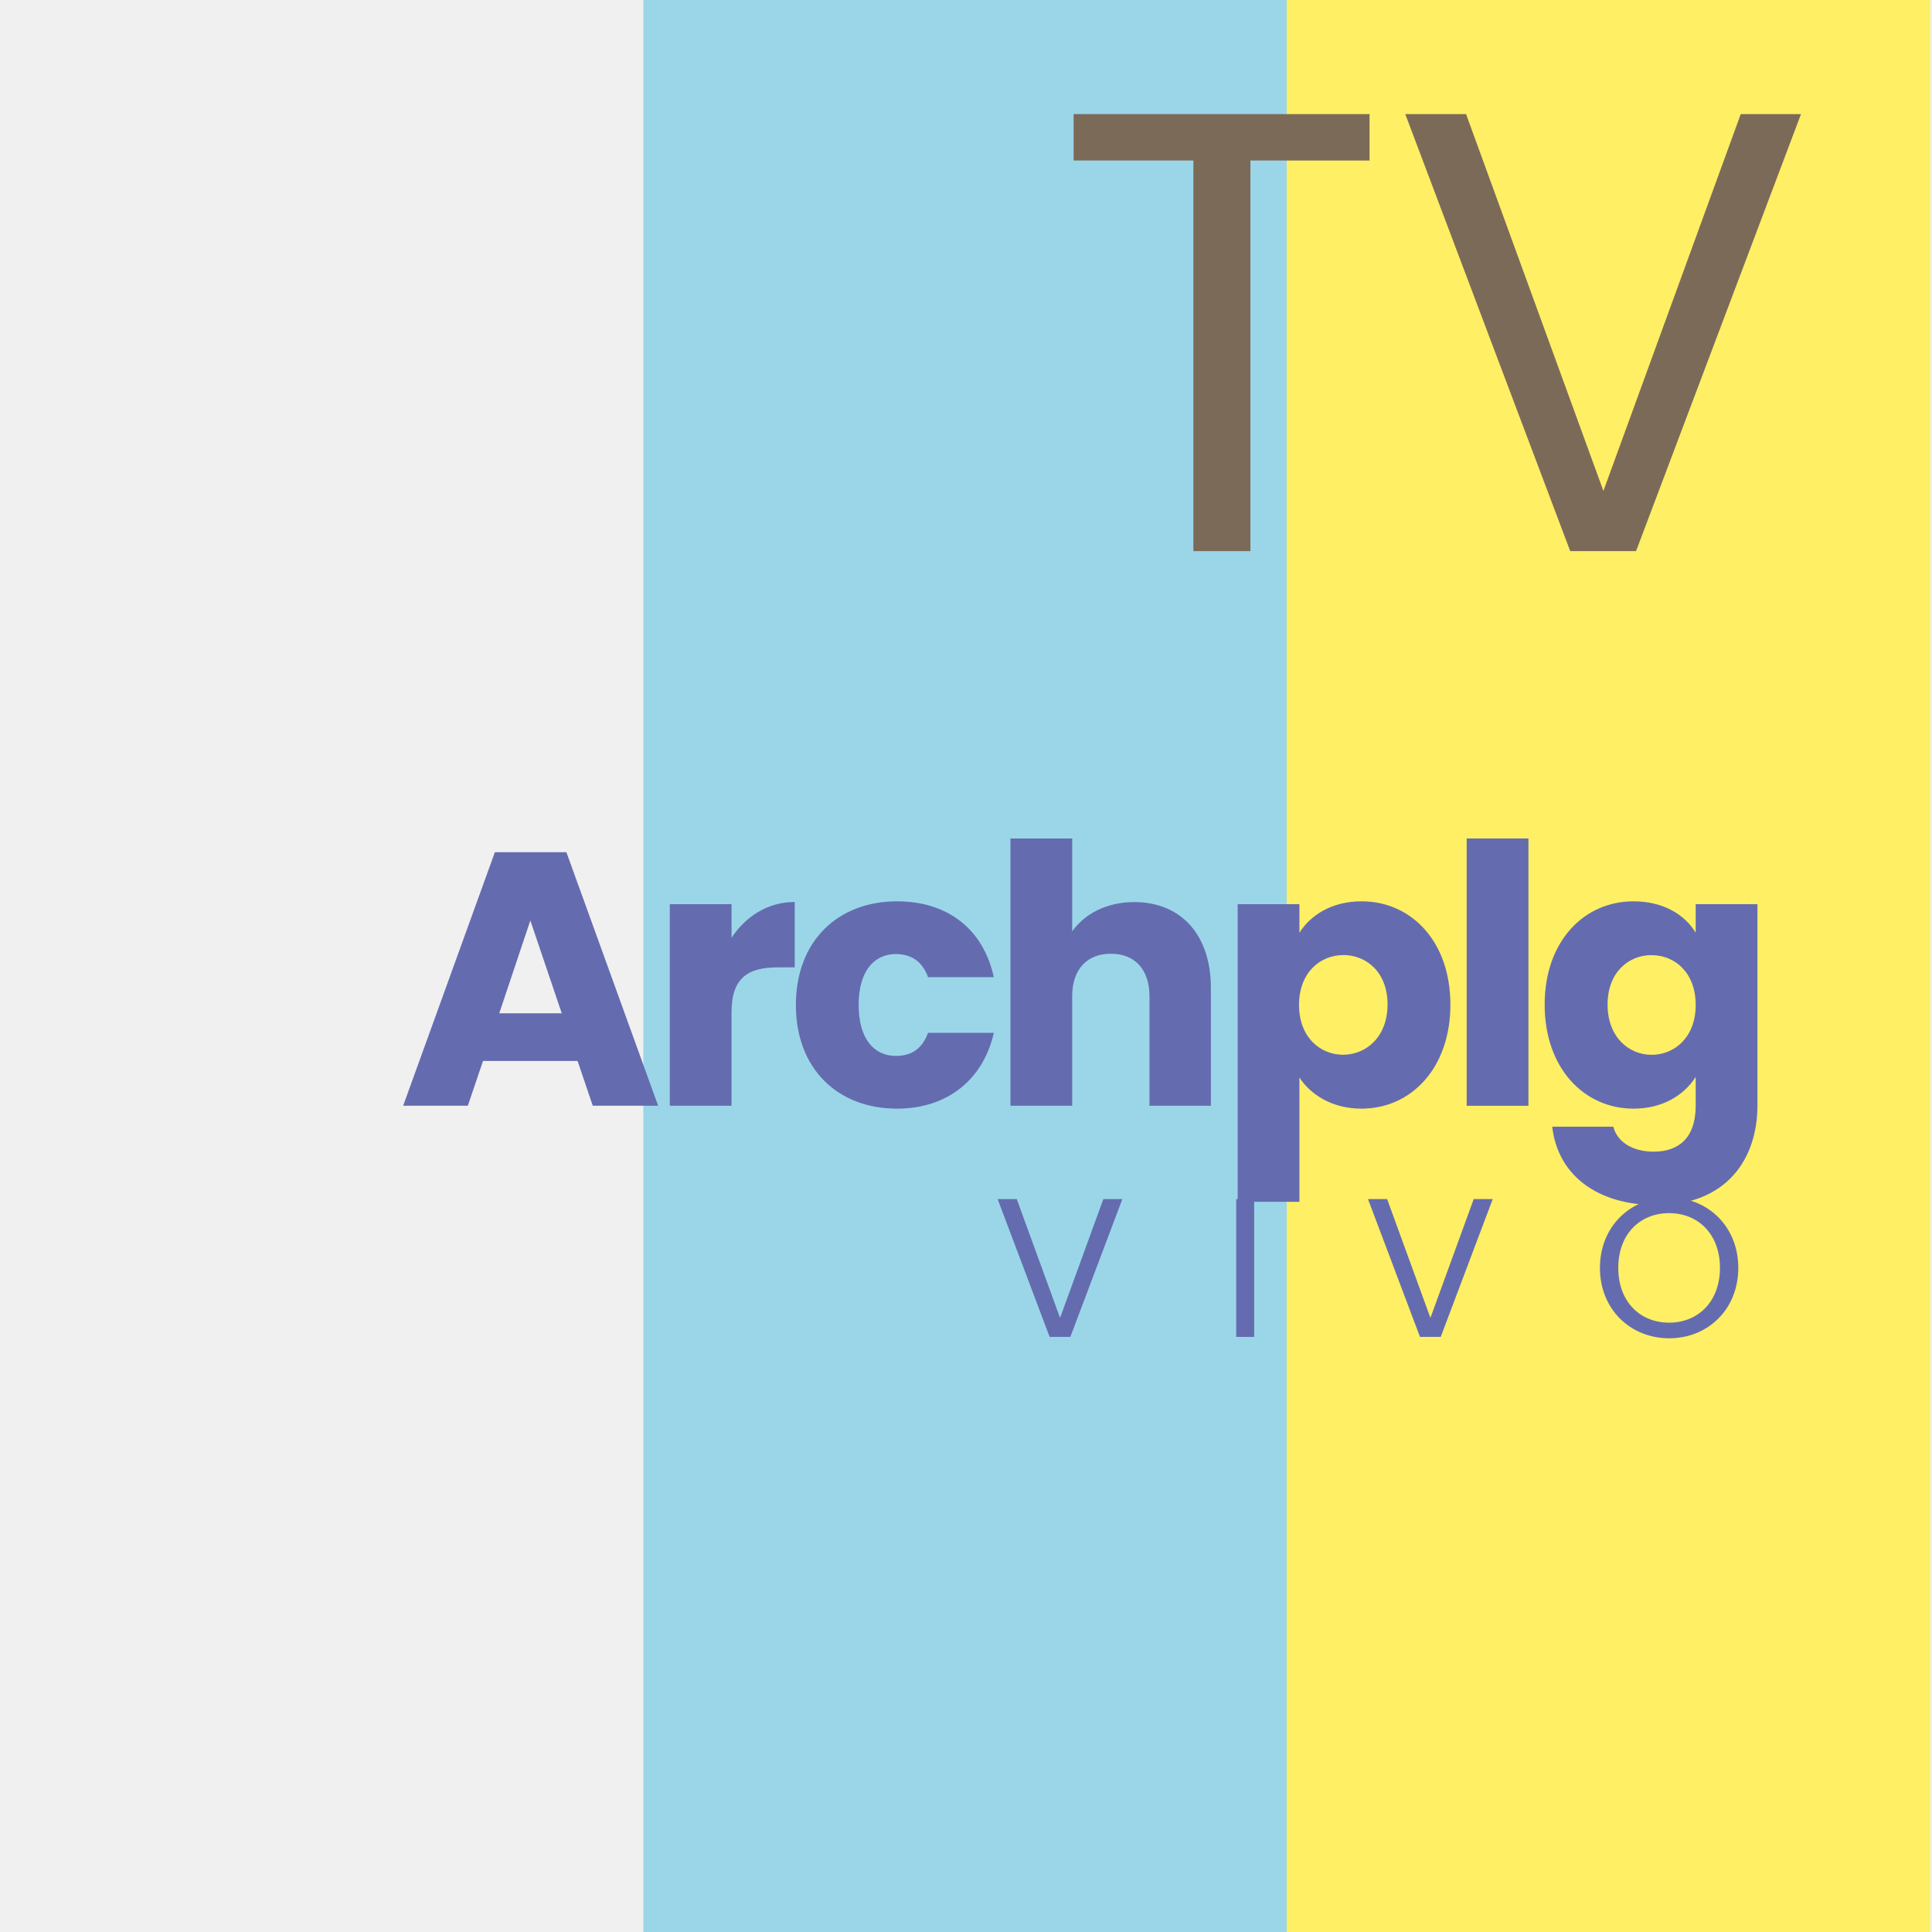
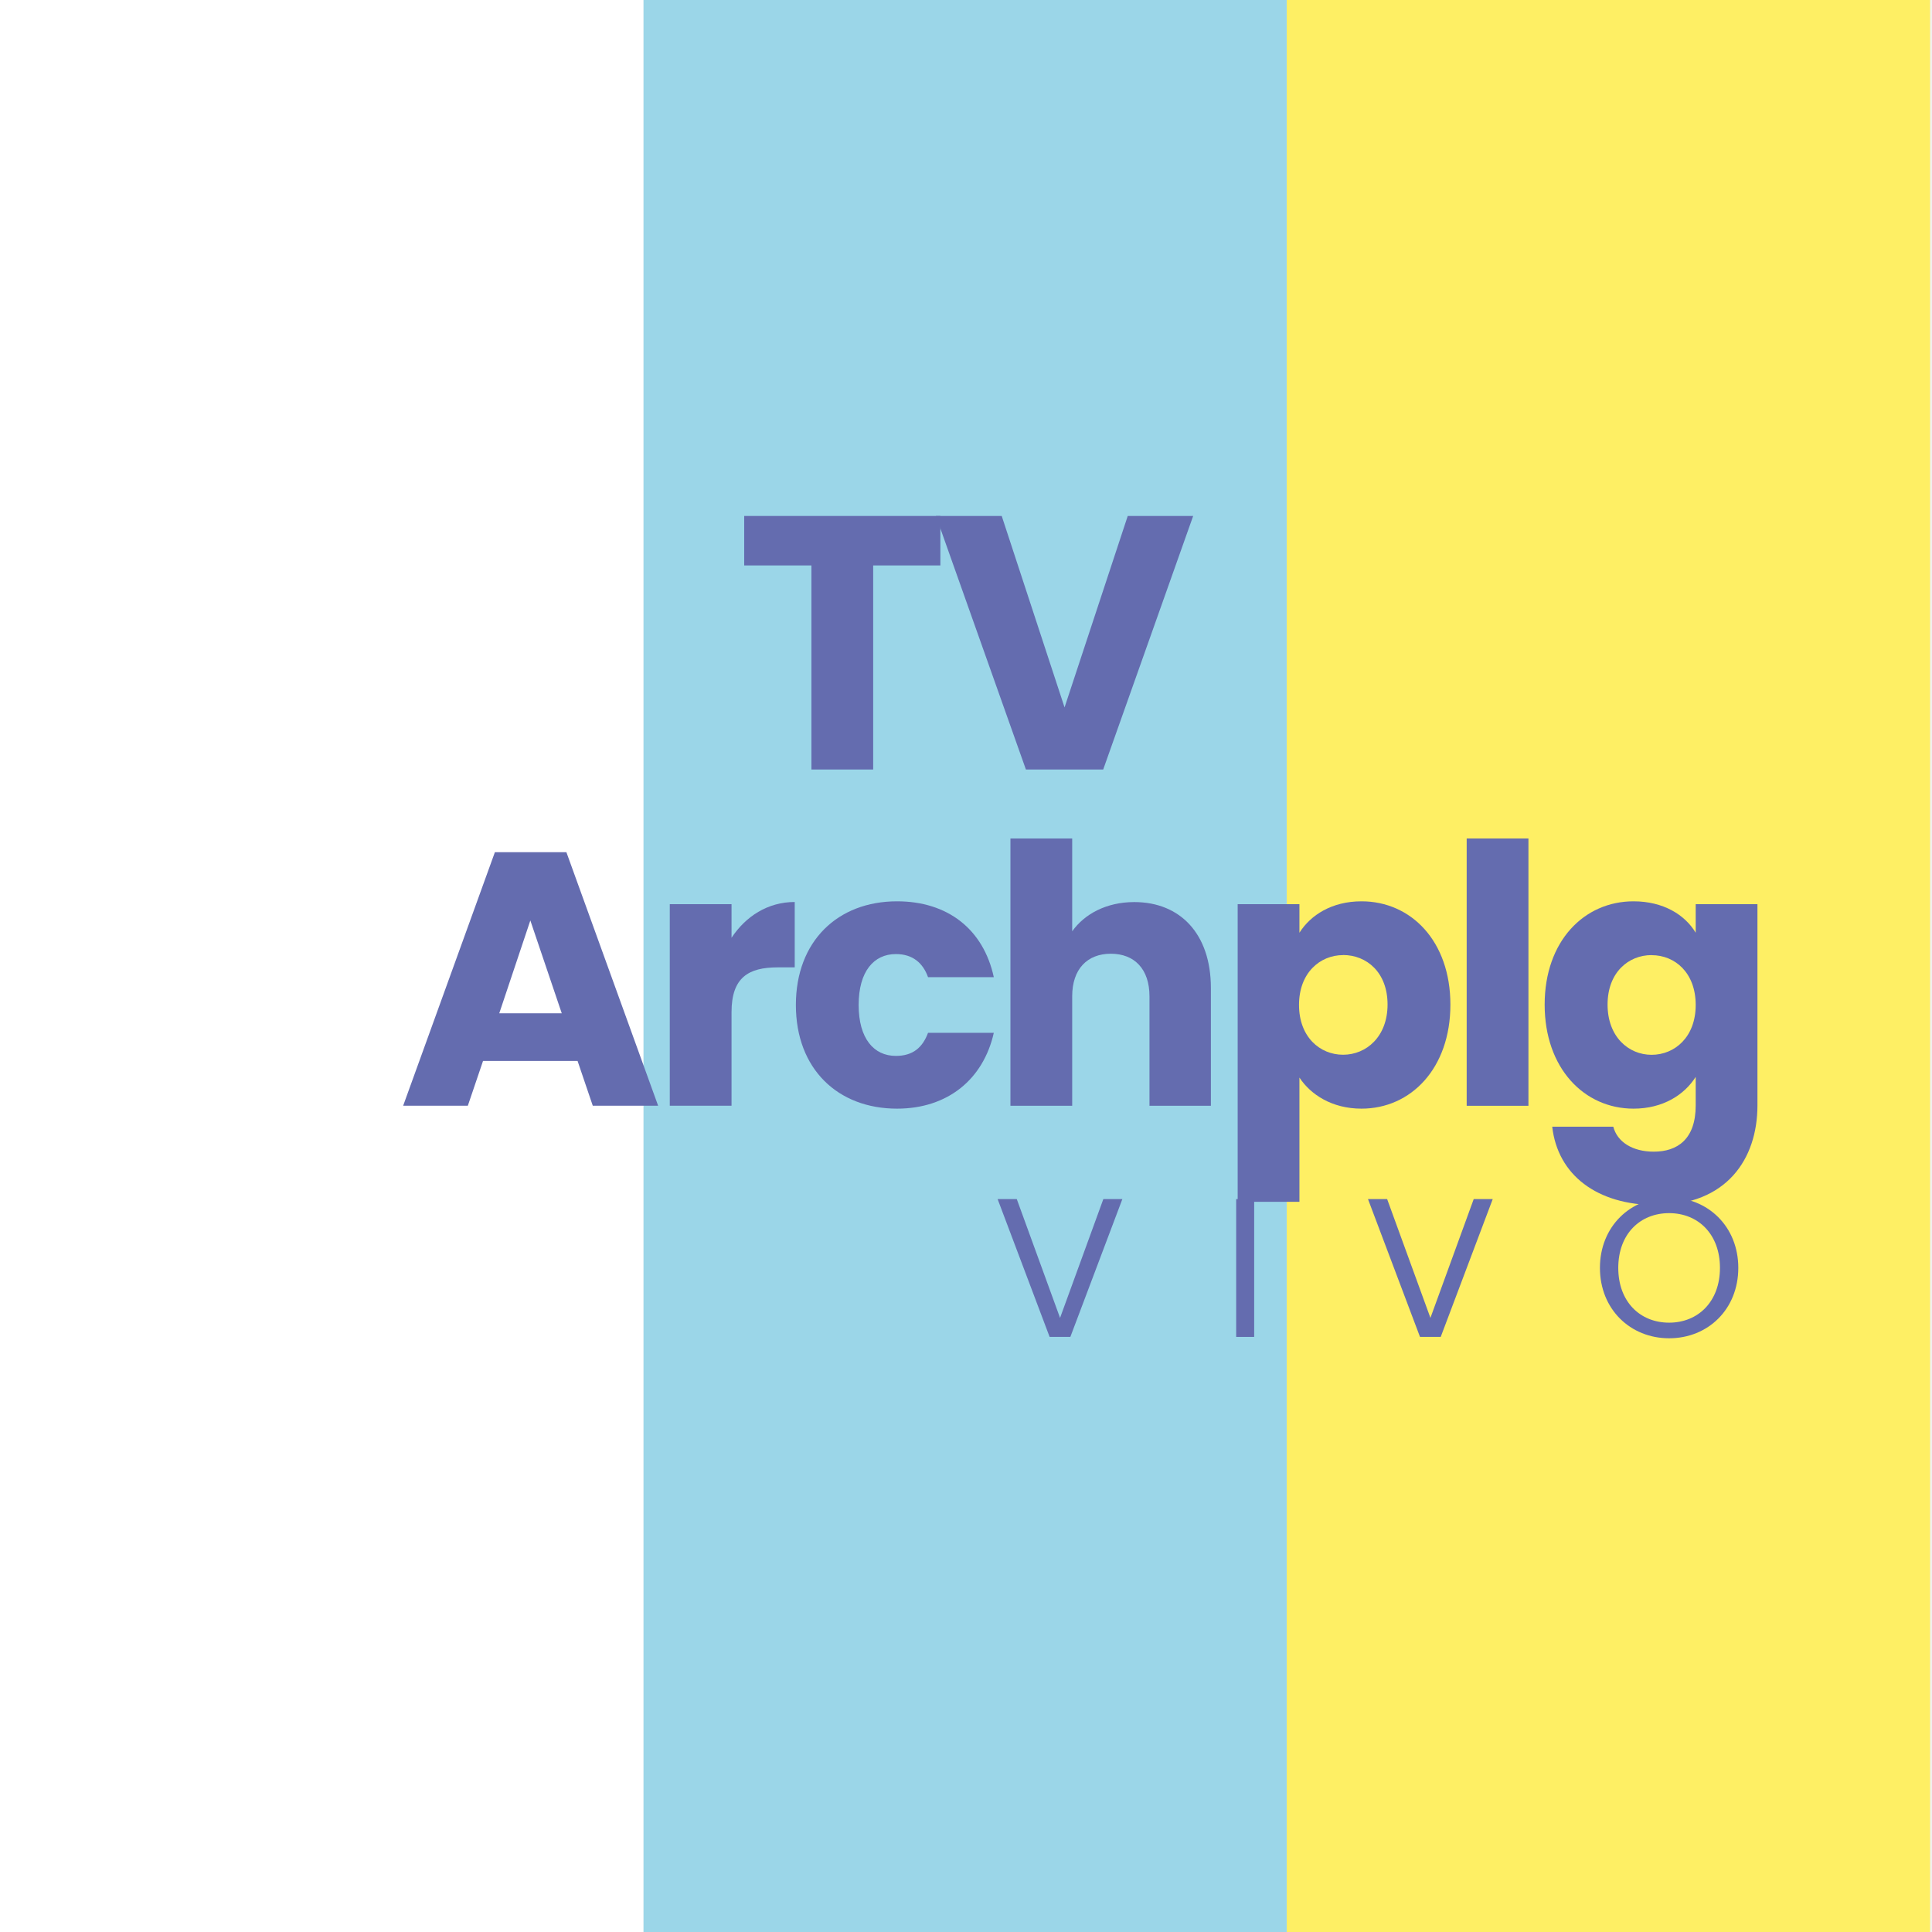
<svg xmlns="http://www.w3.org/2000/svg" id="v1_copia" data-name="v1 copia" viewBox="0 0 283.46 283.46">
  <defs>
    <style>
      .cls-1 {
+         fill: #fff;
+       }
+ 
+       .cls-2 {
        fill: none;
      }

-       .cls-2 {
+       .cls-3 {
        fill: #646caf;
-       }
- 
-       .cls-3 {
-         fill: #7c6a59;
      }

      .cls-4 {
        fill: #9bd6e8;
      }

      .cls-5 {
        fill: #feef64;
      }
    </style>
  </defs>
  <rect class="cls-5" x="188.79" width="94.39" height="283.46" />
  <rect class="cls-4" x="94.39" width="94.39" height="283.46" />
  <rect class="cls-1" width="94.39" height="283.46" />
  <g>
-     <path class="cls-3" d="M157.52,16.74h43.42v6.81h-17.48v57.31h-8.37V23.55h-17.57v-6.81Z" />
-     <path class="cls-3" d="M255.41,16.74h8.83l-24.2,64.12h-9.66l-24.2-64.12h8.92l20.15,55.29,20.15-55.29Z" />
+     <path class="cls-3" d="M109.19,75.7h28.78v7.26h-9.86v29.94h-9.06v-29.94h-9.86v-7.26Z" />
+     <path class="cls-3" d="M165.47,75.7h9.59l-13.2,37.2h-11.34l-13.2-37.2h9.65l9.22,28.09,9.27-28.09Z" />
  </g>
  <g>
-     <path class="cls-2" d="M161.89,175.93h2.78l-7.63,20.22h-3.04l-7.63-20.22h2.81l6.35,17.43,6.35-17.43Z" />
-     <path class="cls-2" d="M181.37,175.93h2.64v20.22h-2.64v-20.22Z" />
-     <path class="cls-2" d="M216.23,175.93h2.78l-7.63,20.22h-3.04l-7.63-20.22h2.81l6.35,17.43,6.35-17.43Z" />
-     <path class="cls-2" d="M244.89,196.35c-5.69,0-10.15-4.26-10.15-10.33s4.47-10.33,10.15-10.33,10.15,4.26,10.15,10.33-4.44,10.33-10.15,10.33ZM244.89,194.06c4.26,0,7.46-3.1,7.46-8.04s-3.19-8.03-7.46-8.03-7.46,3.07-7.46,8.03,3.19,8.04,7.46,8.04Z" />
+     <path class="cls-3" d="M161.89,175.93h2.78l-7.63,20.22h-3.04l-7.63-20.22h2.81l6.35,17.43,6.35-17.43Z" />
+     <path class="cls-3" d="M181.37,175.93h2.64v20.22h-2.64v-20.22Z" />
+     <path class="cls-3" d="M216.23,175.93h2.78l-7.63,20.22h-3.04l-7.63-20.22h2.81l6.35,17.43,6.35-17.43Z" />
+     <path class="cls-3" d="M244.89,196.35c-5.69,0-10.15-4.26-10.15-10.33s4.47-10.33,10.15-10.33,10.15,4.26,10.15,10.33-4.44,10.33-10.15,10.33ZM244.89,194.06c4.26,0,7.46-3.1,7.46-8.04s-3.19-8.03-7.46-8.03-7.46,3.07-7.46,8.03,3.19,8.04,7.46,8.04Z" />
  </g>
  <g>
-     <path class="cls-2" d="M84.75,155.66h-13.88l-2.23,6.57h-9.49l13.46-37.2h10.49l13.46,37.2h-9.59l-2.23-6.57ZM77.81,135.05l-4.56,13.62h9.17l-4.61-13.62Z" />
-     <path class="cls-2" d="M107.33,162.23h-9.06v-29.57h9.06v4.93c2.07-3.13,5.3-5.25,9.27-5.25v9.59h-2.49c-4.29,0-6.78,1.48-6.78,6.57v13.73Z" />
-     <path class="cls-2" d="M131.61,132.24c7.42,0,12.67,4.08,14.2,11.13h-9.65c-.74-2.07-2.23-3.39-4.72-3.39-3.23,0-5.46,2.54-5.46,7.47s2.23,7.47,5.46,7.47c2.49,0,3.92-1.22,4.72-3.39h9.65c-1.54,6.84-6.78,11.13-14.2,11.13-8.69,0-14.84-5.83-14.84-15.21s6.15-15.21,14.84-15.21Z" />
-     <path class="cls-2" d="M148.25,123.02h9.06v13.62c1.8-2.54,5.03-4.29,9.11-4.29,6.73,0,11.24,4.66,11.24,12.61v17.28h-9.01v-16.06c0-4.03-2.23-6.25-5.67-6.25s-5.67,2.23-5.67,6.25v16.06h-9.06v-39.22Z" />
-     <path class="cls-2" d="M199.76,132.24c7.26,0,13.04,5.83,13.04,15.16s-5.78,15.26-13.04,15.26c-4.34,0-7.47-2.07-9.11-4.56v18.23h-9.06v-43.67h9.06v4.19c1.64-2.6,4.77-4.61,9.11-4.61ZM197.06,140.13c-3.39,0-6.47,2.6-6.47,7.31s3.07,7.31,6.47,7.31,6.52-2.65,6.52-7.37-3.07-7.26-6.52-7.26Z" />
-     <path class="cls-2" d="M215.19,123.02h9.06v39.22h-9.06v-39.22Z" />
-     <path class="cls-2" d="M239.67,132.24c4.35,0,7.53,1.96,9.12,4.61v-4.19h9.06v29.52c0,7.9-4.56,14.63-14.79,14.63-8.8,0-14.52-4.45-15.32-11.5h8.96c.58,2.23,2.81,3.66,5.94,3.66,3.44,0,6.15-1.8,6.15-6.78v-4.19c-1.64,2.6-4.77,4.66-9.12,4.66-7.26,0-13.04-5.94-13.04-15.26s5.78-15.16,13.04-15.16ZM242.32,140.13c-3.39,0-6.46,2.54-6.46,7.26s3.07,7.37,6.46,7.37,6.47-2.6,6.47-7.31-3.02-7.31-6.47-7.31Z" />
+     <path class="cls-3" d="M84.75,155.66h-13.88l-2.23,6.57h-9.49l13.46-37.2h10.49l13.46,37.2h-9.59l-2.23-6.57ZM77.81,135.05l-4.56,13.62h9.17l-4.61-13.62Z" />
+     <path class="cls-3" d="M107.33,162.23h-9.06v-29.57h9.06v4.93c2.07-3.13,5.3-5.25,9.27-5.25v9.59h-2.49c-4.29,0-6.78,1.48-6.78,6.57v13.73Z" />
+     <path class="cls-3" d="M131.61,132.24c7.42,0,12.67,4.08,14.2,11.13h-9.65c-.74-2.07-2.23-3.39-4.72-3.39-3.23,0-5.46,2.54-5.46,7.47s2.23,7.47,5.46,7.47c2.49,0,3.92-1.22,4.72-3.39h9.65c-1.54,6.84-6.78,11.13-14.2,11.13-8.69,0-14.84-5.83-14.84-15.21s6.15-15.21,14.84-15.21Z" />
+     <path class="cls-3" d="M148.25,123.02h9.06v13.62c1.8-2.54,5.03-4.29,9.11-4.29,6.73,0,11.24,4.66,11.24,12.61v17.28h-9.01v-16.06c0-4.03-2.23-6.25-5.67-6.25s-5.67,2.23-5.67,6.25v16.06h-9.06v-39.22Z" />
+     <path class="cls-3" d="M199.76,132.24c7.26,0,13.04,5.83,13.04,15.16s-5.78,15.26-13.04,15.26c-4.34,0-7.47-2.07-9.11-4.56v18.23h-9.06v-43.67h9.06v4.19c1.64-2.6,4.77-4.61,9.11-4.61ZM197.06,140.13c-3.39,0-6.47,2.6-6.47,7.31s3.07,7.31,6.47,7.31,6.52-2.65,6.52-7.37-3.07-7.26-6.52-7.26Z" />
+     <path class="cls-3" d="M215.19,123.02h9.06v39.22h-9.06v-39.22Z" />
+     <path class="cls-3" d="M239.67,132.24c4.35,0,7.53,1.96,9.12,4.61v-4.19h9.06v29.52c0,7.9-4.56,14.63-14.79,14.63-8.8,0-14.52-4.45-15.32-11.5h8.96c.58,2.23,2.81,3.66,5.94,3.66,3.44,0,6.15-1.8,6.15-6.78v-4.19c-1.64,2.6-4.77,4.66-9.12,4.66-7.26,0-13.04-5.94-13.04-15.26s5.78-15.16,13.04-15.16ZM242.32,140.13c-3.39,0-6.46,2.54-6.46,7.26s3.07,7.37,6.46,7.37,6.47-2.6,6.47-7.31-3.02-7.31-6.47-7.31Z" />
  </g>
+   <circle class="cls-2" cx="141.59" cy="141.73" r="141.73" />
</svg>
